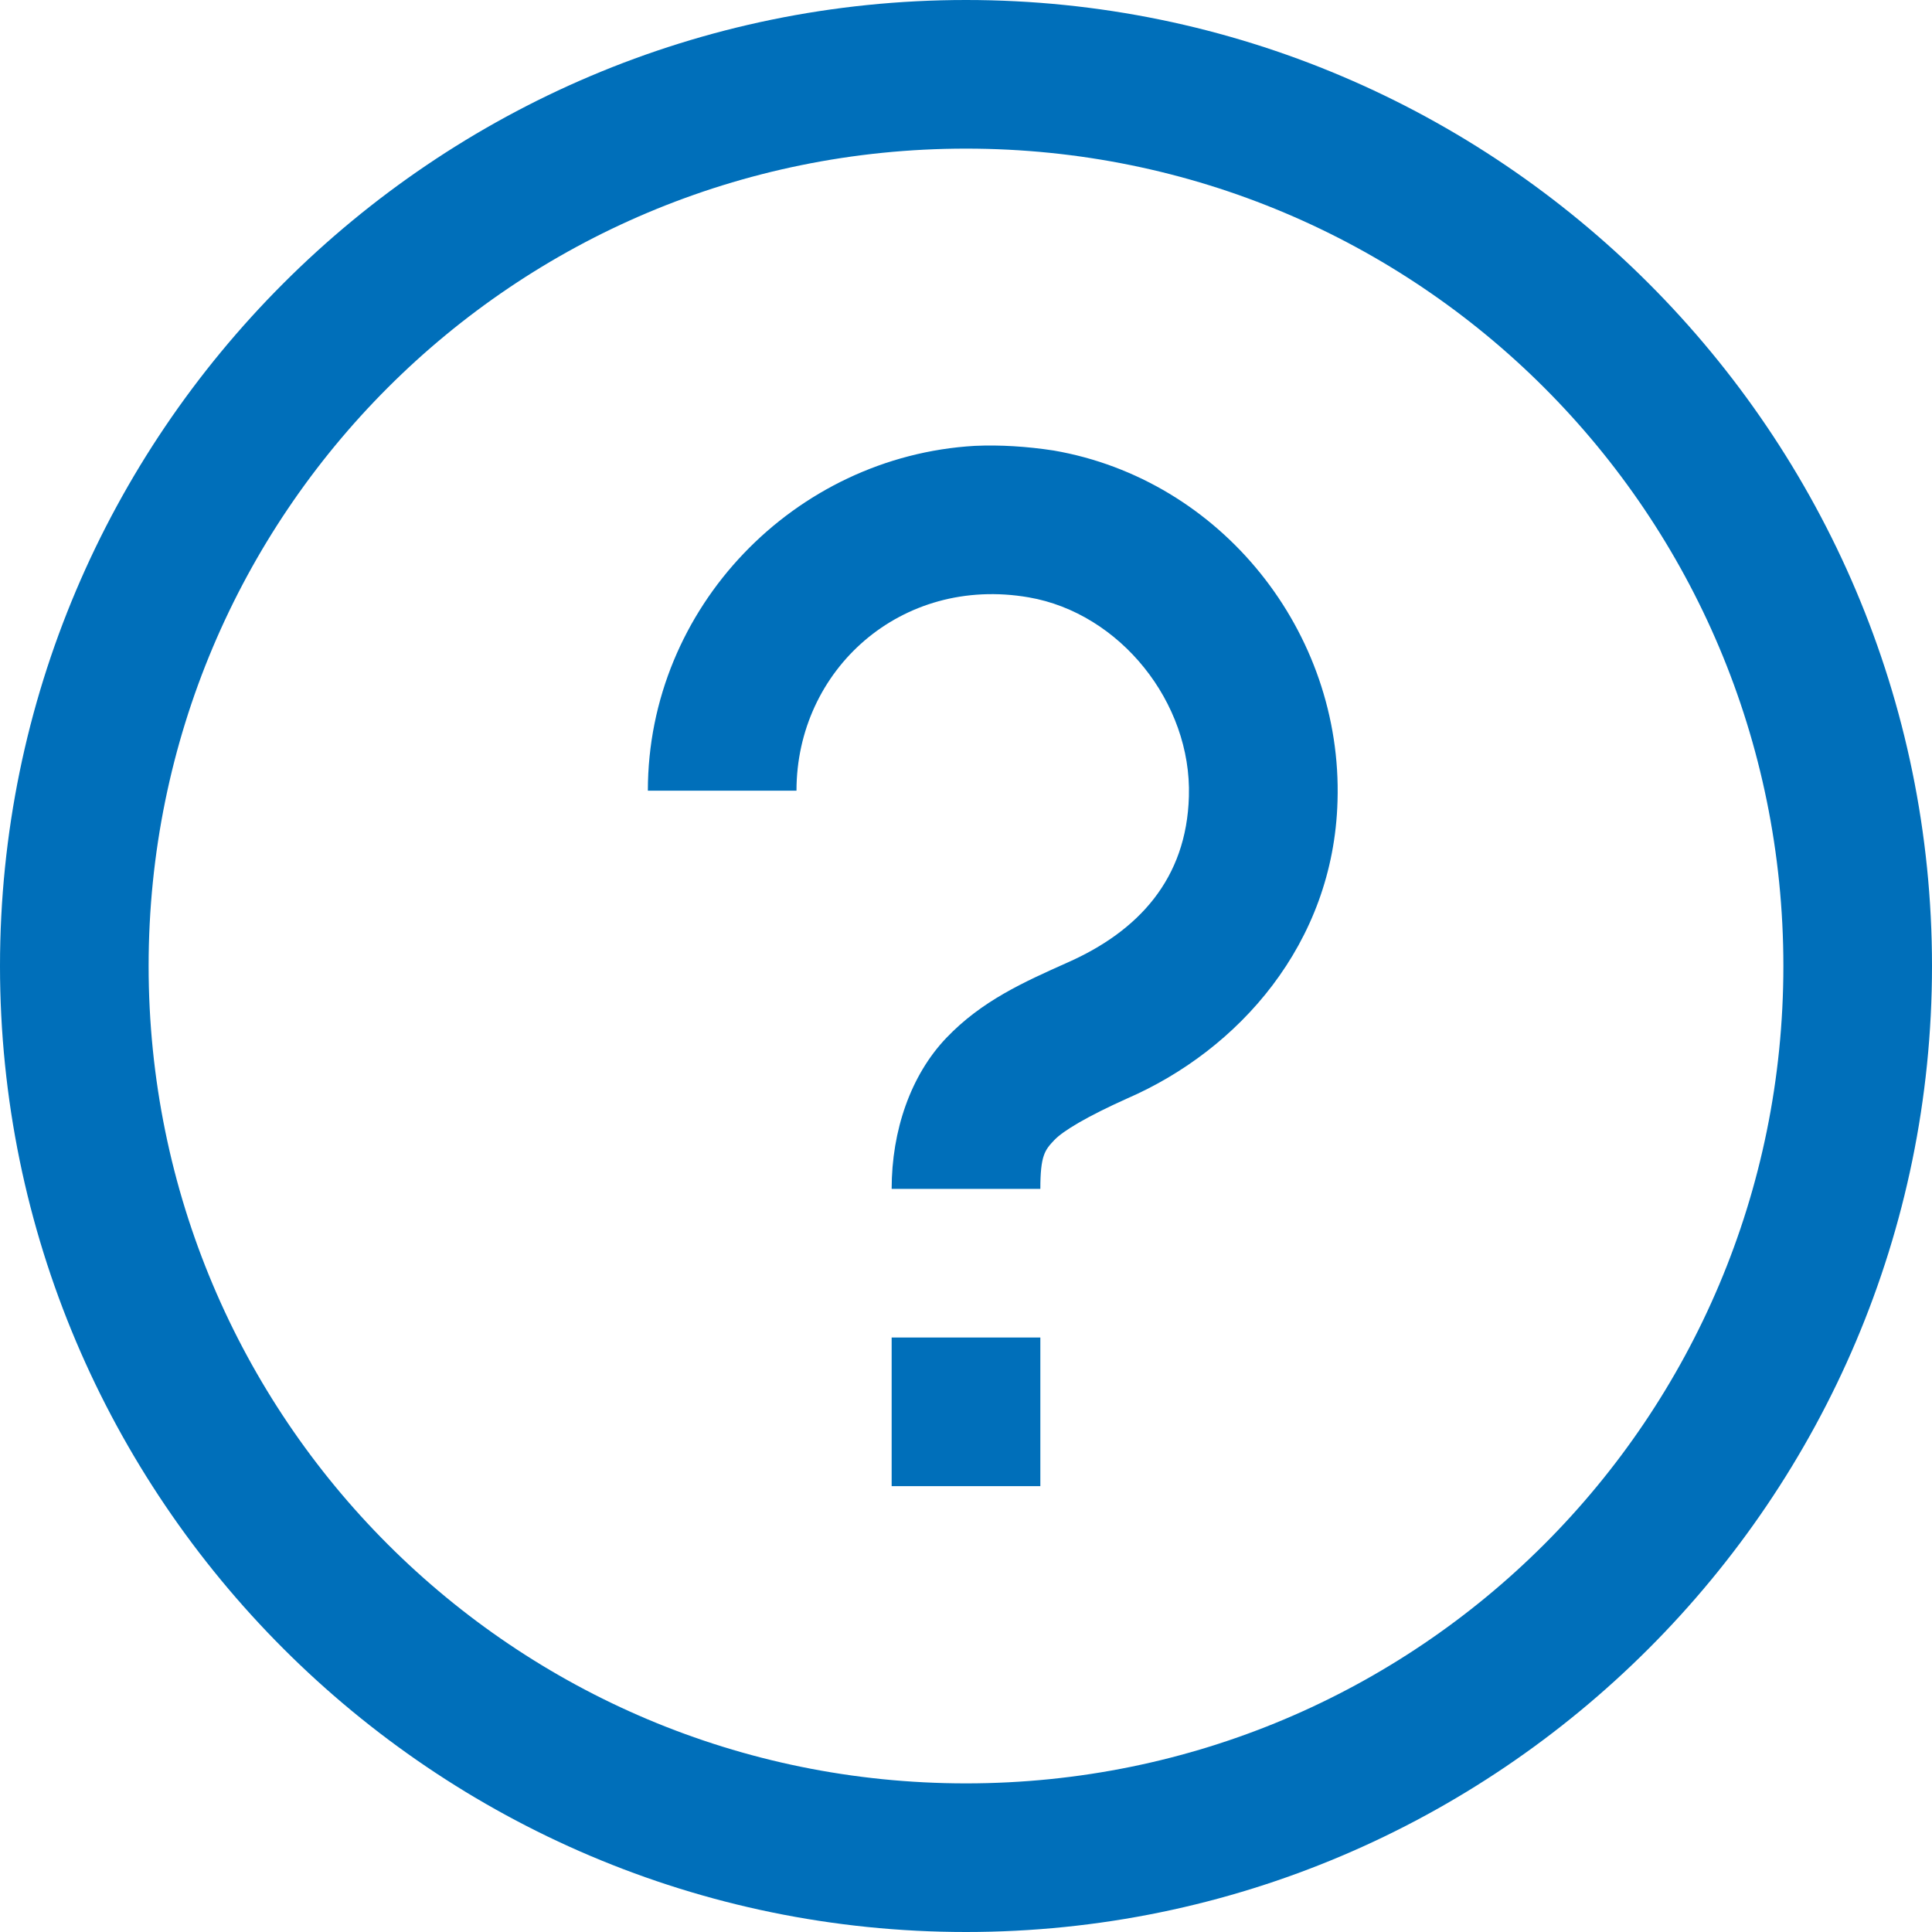
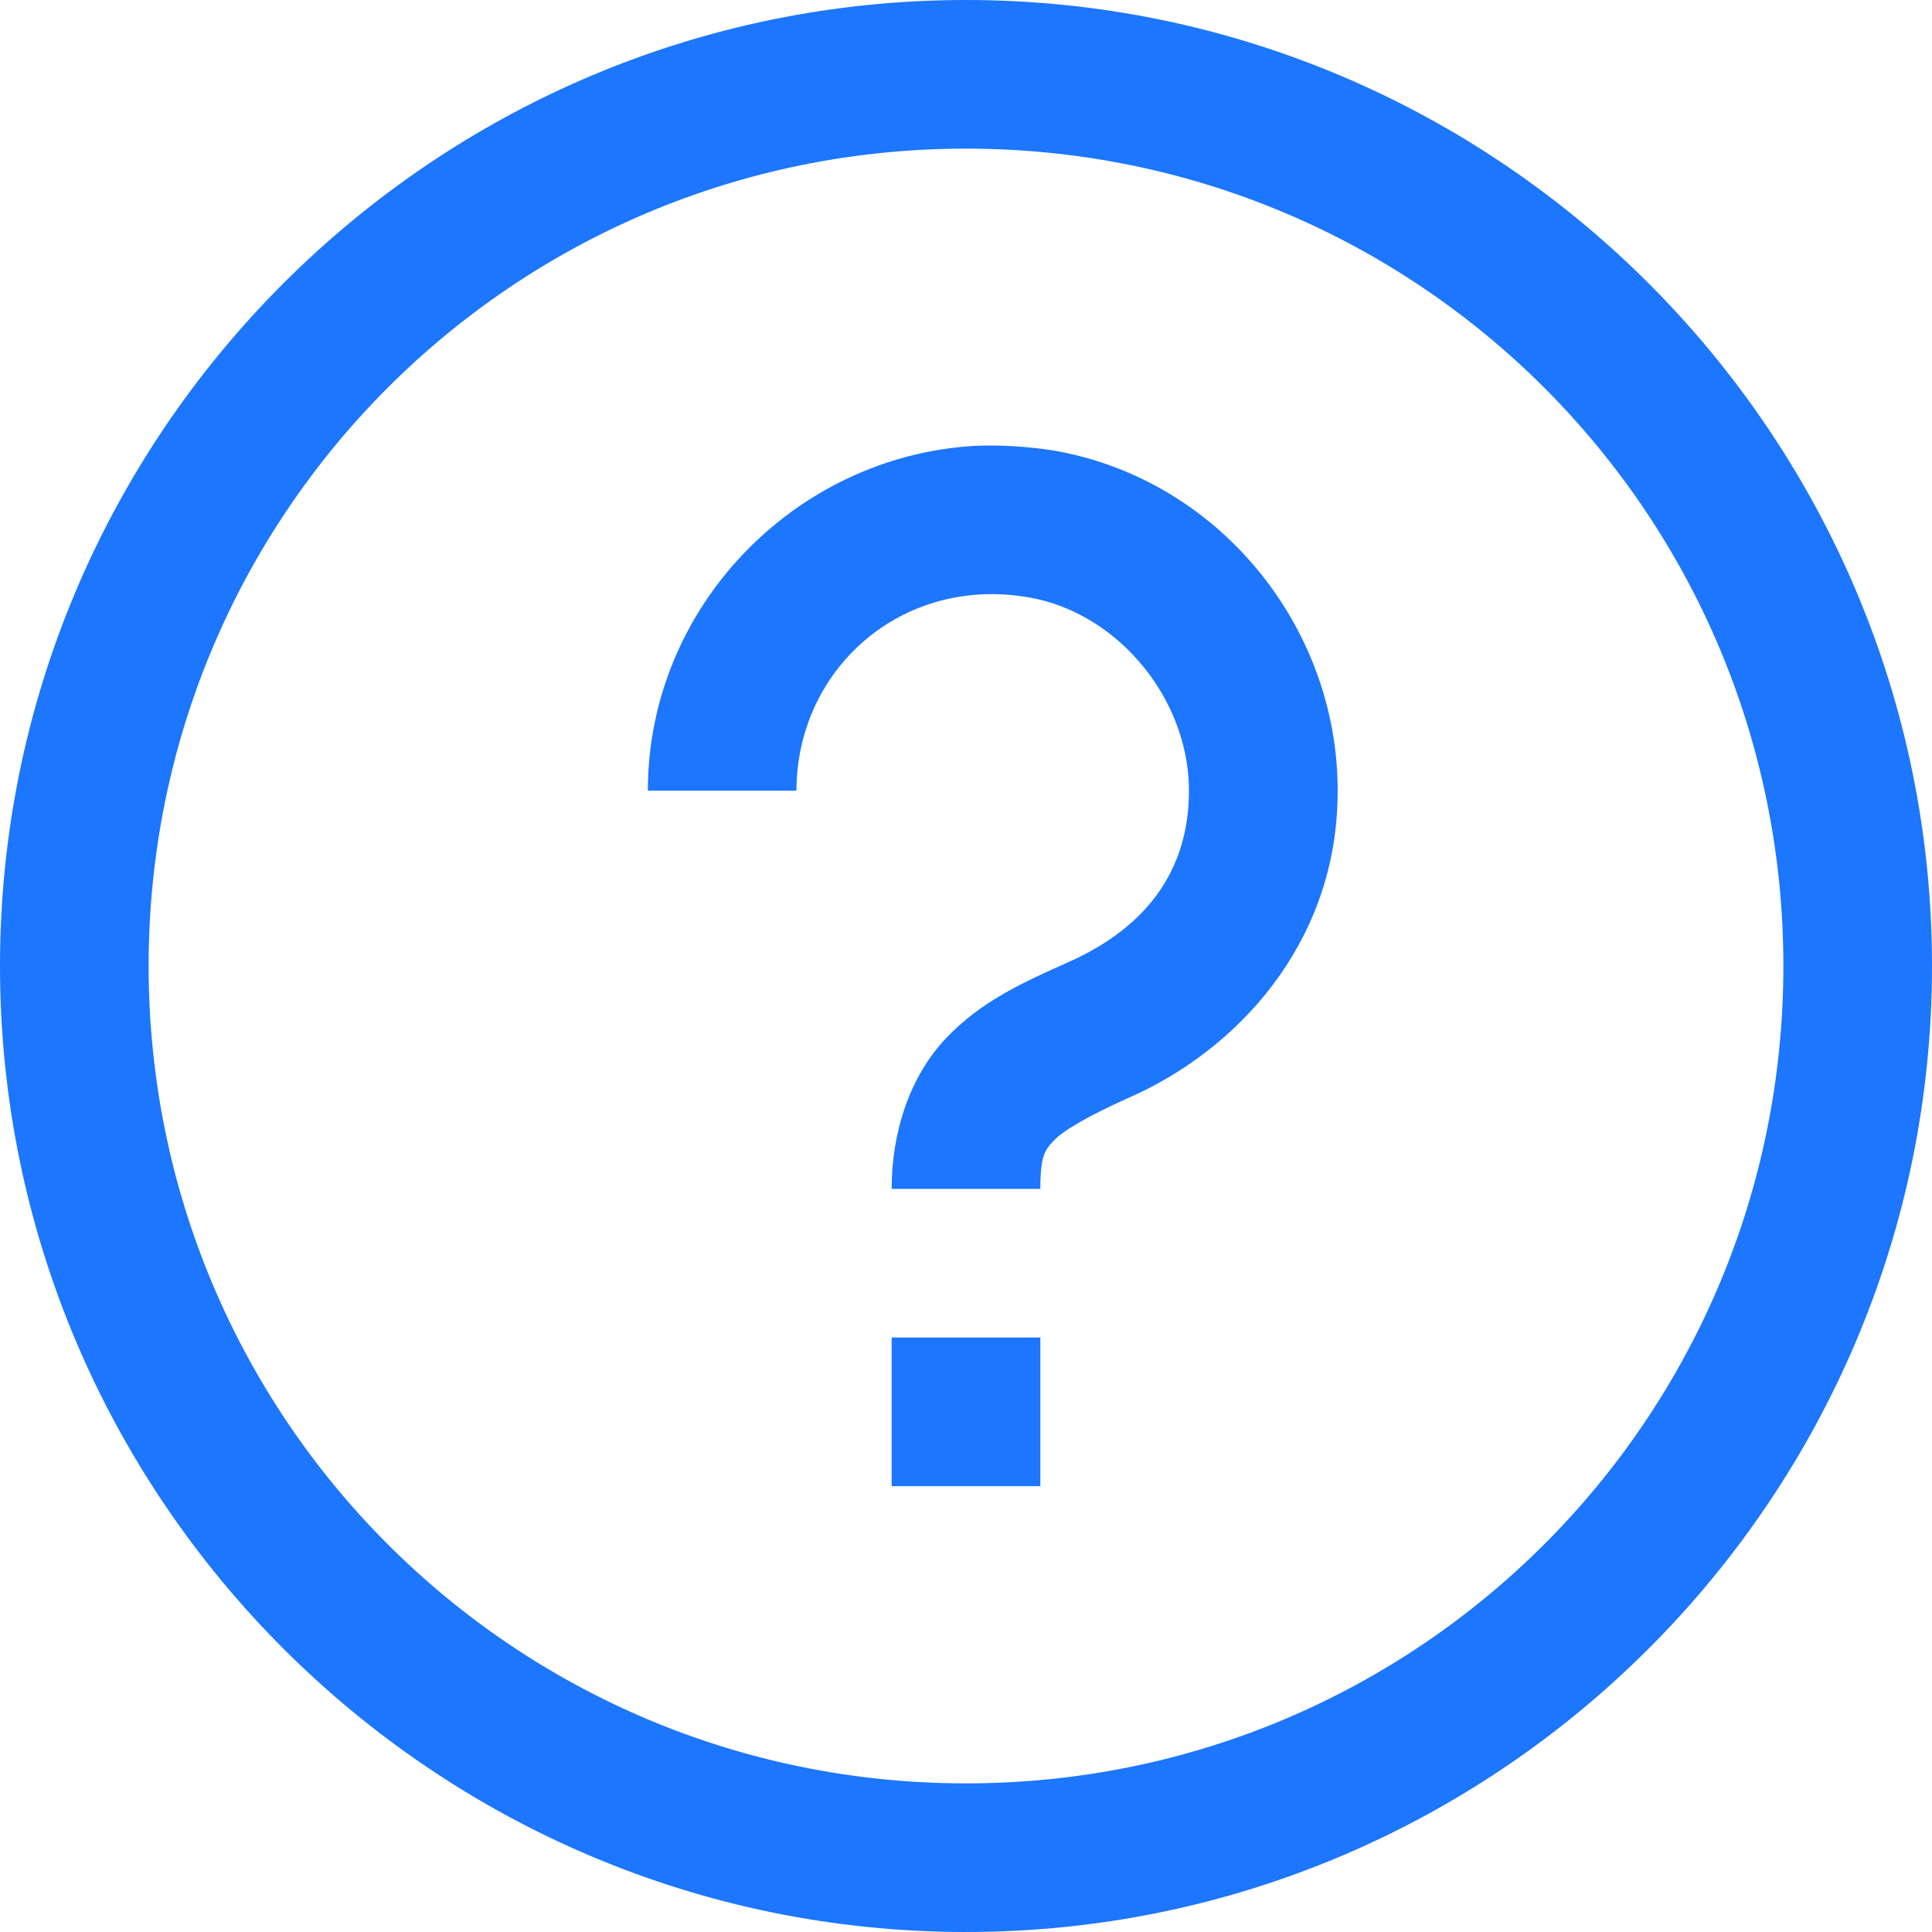
<svg xmlns="http://www.w3.org/2000/svg" width="100%" height="100%" viewBox="0 0 27 27" fill="none">
-   <path d="M13.5 0C6.06 0 0 6.06 0 13.5C0 20.94 6.06 27 13.5 27C20.94 27 27 20.94 27 13.5C27 6.06 20.94 0 13.5 0ZM13.5 2.077C19.82 2.077 24.923 7.18 24.923 13.5C24.923 19.82 19.82 24.923 13.5 24.923C7.18 24.923 2.077 19.82 2.077 13.5C2.077 7.18 7.18 2.077 13.5 2.077ZM13.622 6.231C11.107 6.377 9.054 8.486 9.054 11.05H11.131C11.131 9.362 12.591 8.04 14.376 8.348C15.65 8.567 16.656 9.817 16.615 11.131C16.583 12.283 15.91 13.013 14.92 13.451C14.303 13.727 13.719 13.987 13.224 14.506C12.729 15.025 12.461 15.796 12.461 16.615H14.539C14.539 16.145 14.603 16.072 14.733 15.934C14.855 15.804 15.196 15.601 15.755 15.35C17.305 14.676 18.636 13.192 18.692 11.196C18.765 8.835 17.07 6.701 14.725 6.296C14.352 6.239 13.979 6.215 13.622 6.231ZM12.461 18.692V20.769H14.539V18.692H12.461Z" fill="#006FBA" />
+   <path d="M13.5 0C6.06 0 0 6.06 0 13.5C0 20.94 6.06 27 13.5 27C20.94 27 27 20.94 27 13.5C27 6.06 20.94 0 13.5 0ZM13.5 2.077C19.82 2.077 24.923 7.18 24.923 13.5C24.923 19.82 19.82 24.923 13.5 24.923C7.18 24.923 2.077 19.82 2.077 13.5C2.077 7.18 7.18 2.077 13.5 2.077ZM13.622 6.231C11.107 6.377 9.054 8.486 9.054 11.05H11.131C11.131 9.362 12.591 8.04 14.376 8.348C15.65 8.567 16.656 9.817 16.615 11.131C16.583 12.283 15.91 13.013 14.92 13.451C14.303 13.727 13.719 13.987 13.224 14.506C12.729 15.025 12.461 15.796 12.461 16.615H14.539C14.539 16.145 14.603 16.072 14.733 15.934C14.855 15.804 15.196 15.601 15.755 15.35C17.305 14.676 18.636 13.192 18.692 11.196C18.765 8.835 17.07 6.701 14.725 6.296C14.352 6.239 13.979 6.215 13.622 6.231ZM12.461 18.692V20.769H14.539V18.692H12.461Z" fill="#1C76FE" />
</svg>
